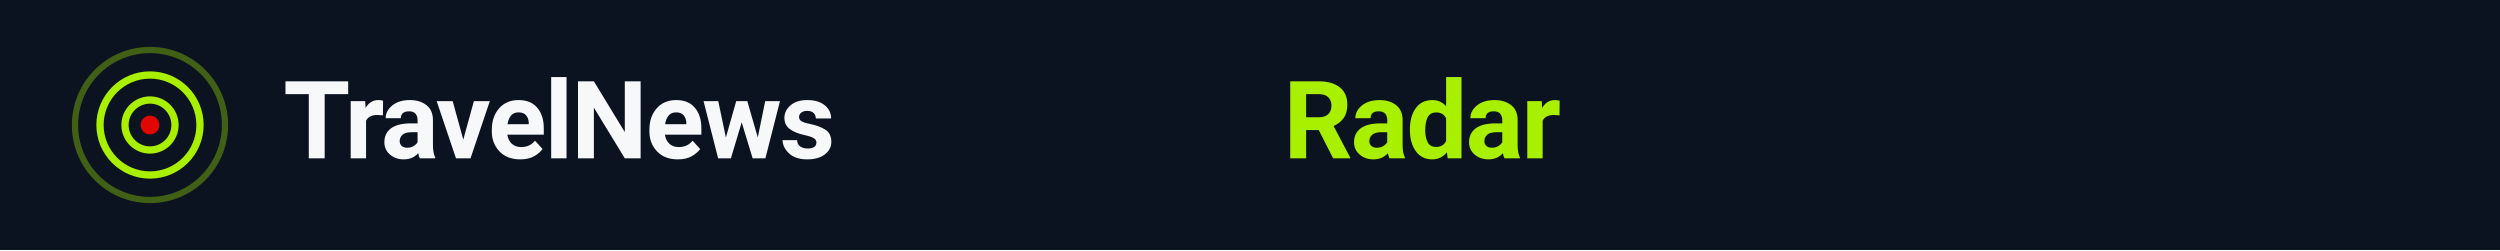
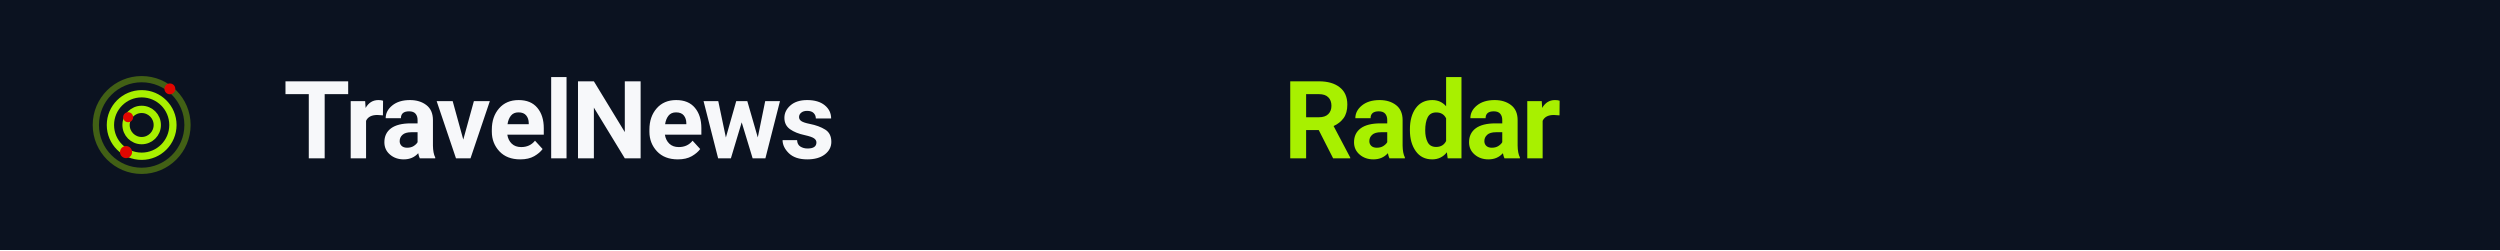
<svg xmlns="http://www.w3.org/2000/svg" width="600" height="60" viewBox="0 0 600 60" role="img" aria-label="TravelNewsRadar">
  <rect width="600" height="60" fill="#0B1220" />
-   <circle cx="36" cy="30" r="18" fill="none" stroke="#A8F000" stroke-width="1.5" opacity="0.35" />
-   <circle cx="36" cy="30" r="12" fill="none" stroke="#A8F000" stroke-width="1.75" />
-   <circle cx="36" cy="30" r="6" fill="none" stroke="#A8F000" stroke-width="1.75" />
-   <circle cx="36" cy="30" r="2.25" fill="#E10600" />
+   <g transform="translate(18,14)">
+     <circle cx="16" cy="16" r="15" fill="#0B1220" />
+     <circle cx="16" cy="16" r="11" fill="none" stroke="#A8F000" stroke-width="1.5" opacity="0.35" />
+     <circle cx="16" cy="16" r="7.5" fill="none" stroke="#A8F000" stroke-width="1.75" />
+     <circle cx="16" cy="16" r="3.75" fill="none" stroke="#A8F000" stroke-width="1.75" />
+     <circle cx="22.77" cy="7.33" r="1.3" fill="#E10600" />
+     <circle cx="12.25" cy="22.5" r="1.45" fill="#E10600" />
+     <circle cx="12.75" cy="14.13" r="1.2" fill="#E10600" />
+   </g>
  <text x="68" y="38" fill="#F7F8FA" font-family="system-ui, -apple-system, Segoe UI, Roboto, Helvetica Neue, Arial, sans-serif" font-size="26" font-weight="700" letter-spacing="-0.5">TravelNews</text>
  <text x="308" y="38" fill="#A8F000" font-family="system-ui, -apple-system, Segoe UI, Roboto, Helvetica Neue, Arial, sans-serif" font-size="26" font-weight="700" letter-spacing="-0.5">Radar</text>
</svg>
